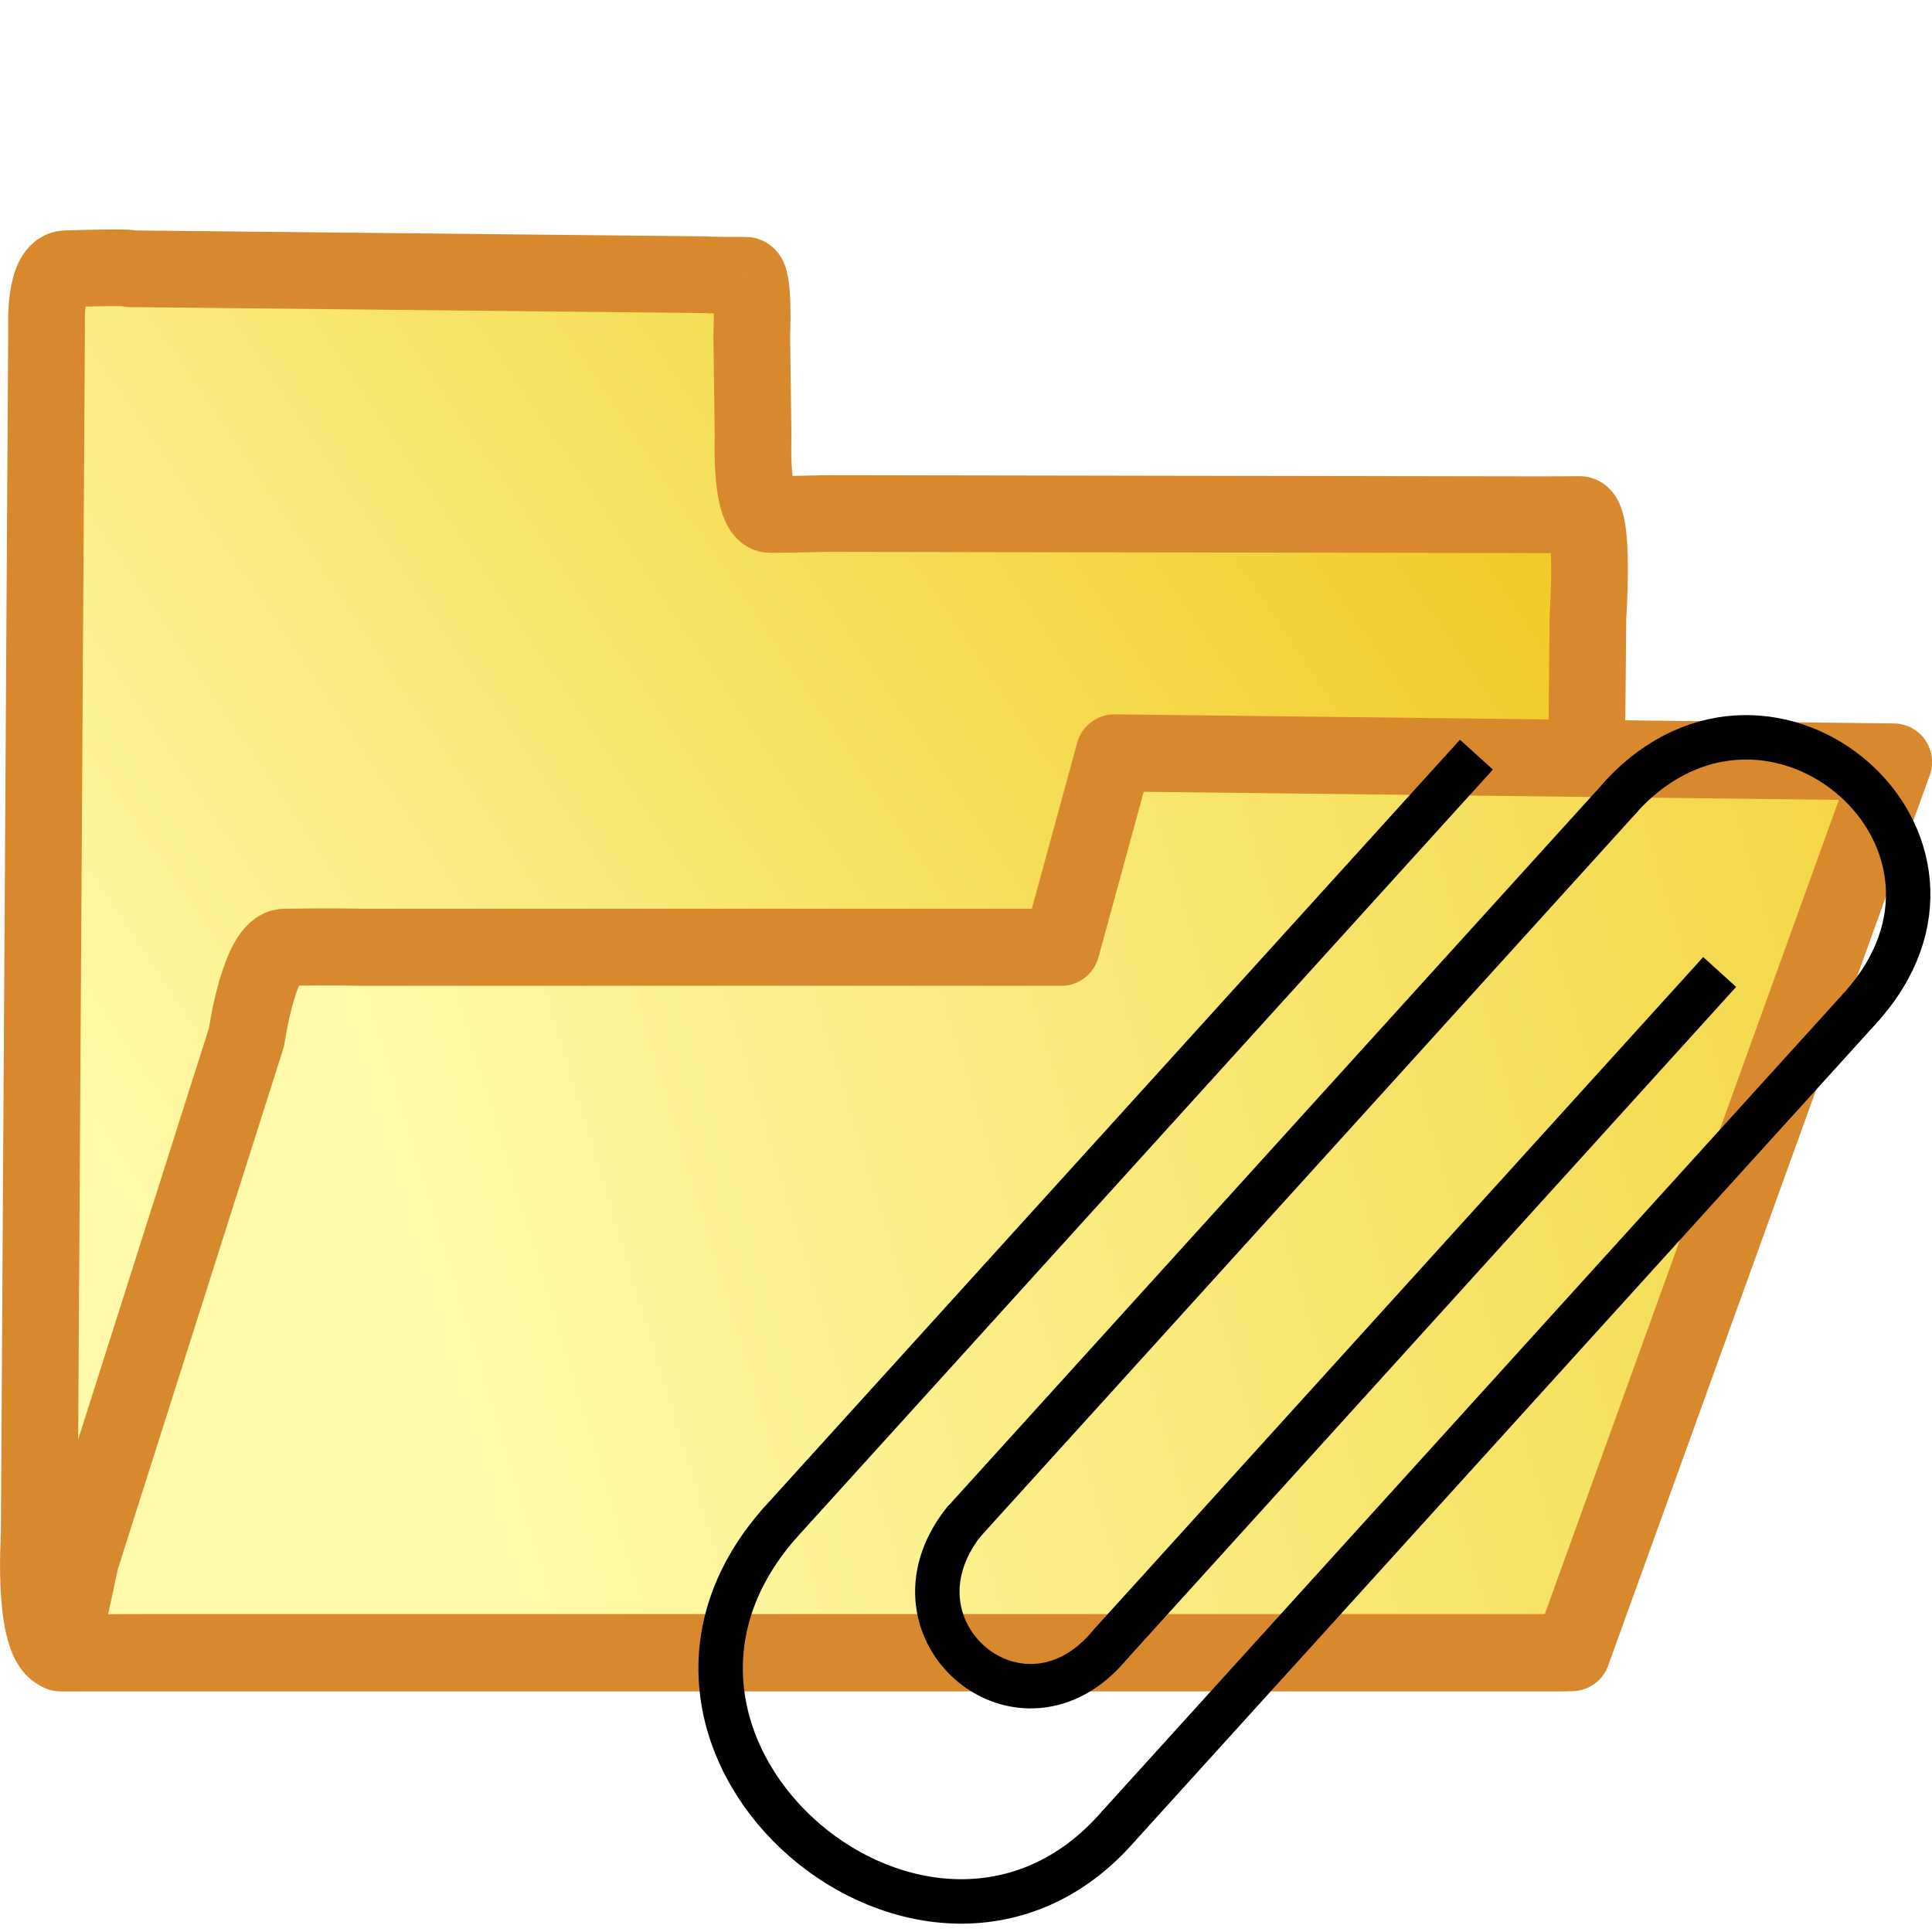
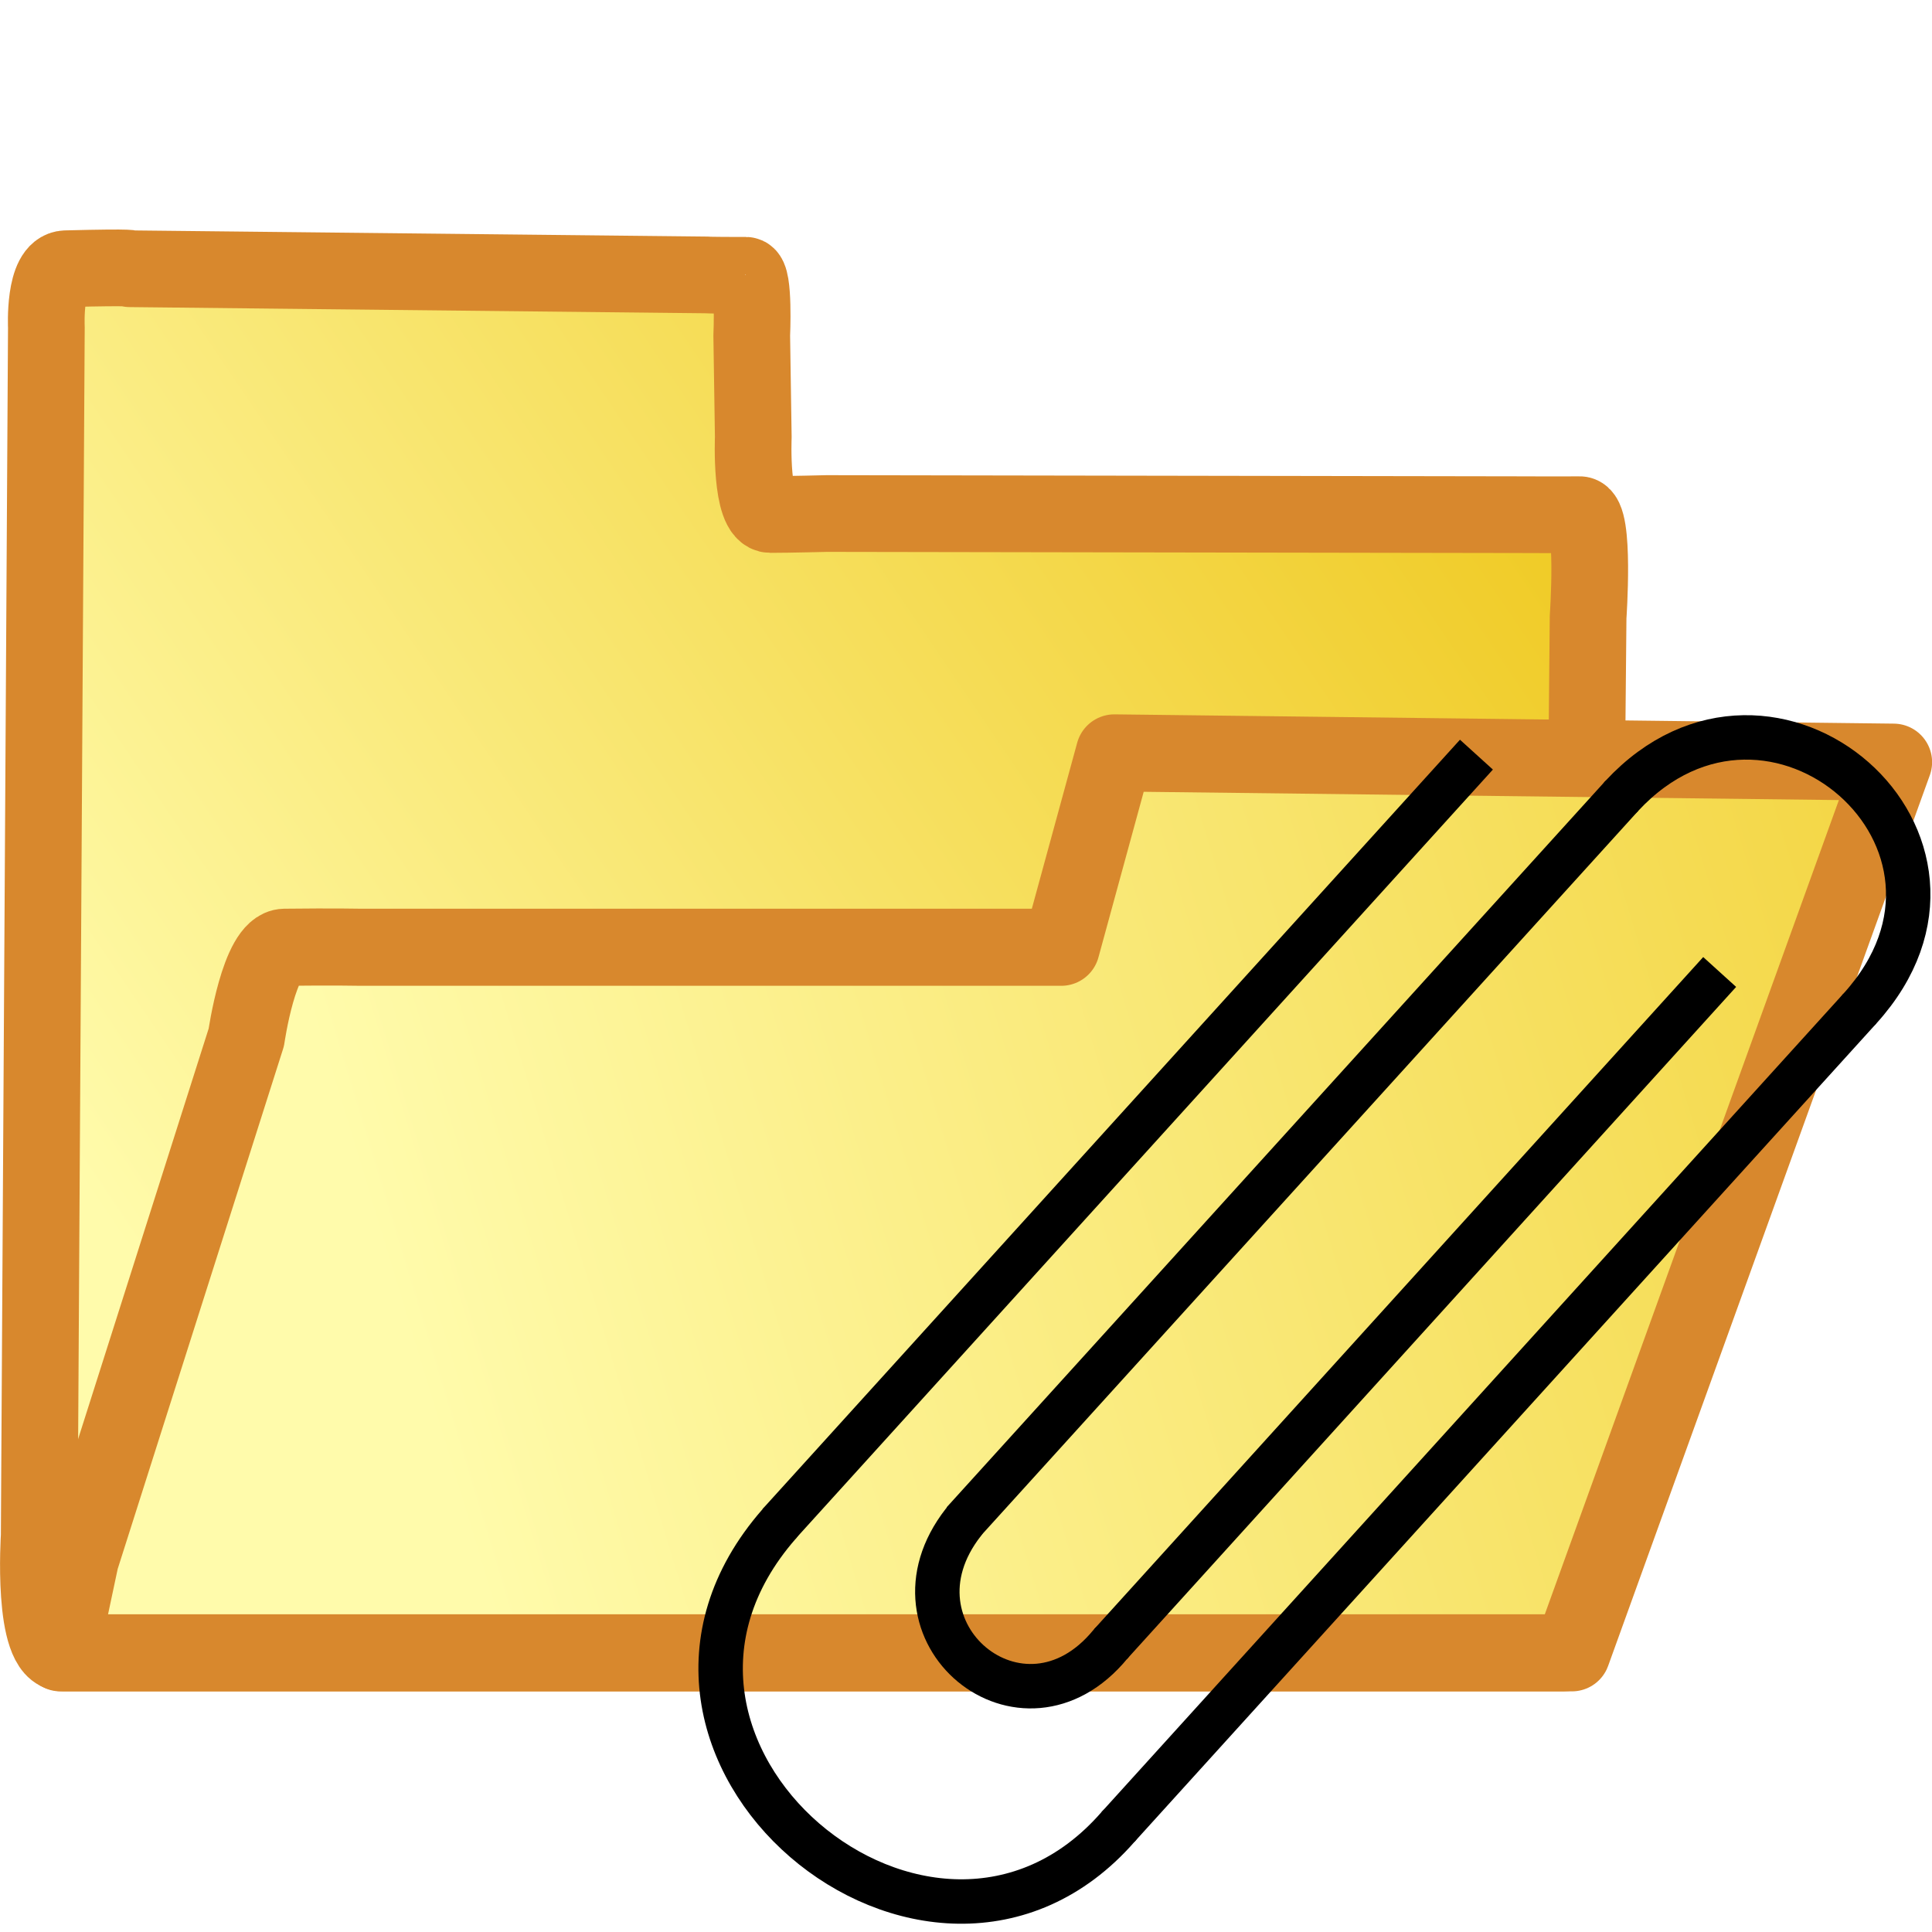
- <svg xmlns="http://www.w3.org/2000/svg" width="10mm" height="10mm" version="1.1" viewBox="0 0 10 10">
+ <svg xmlns="http://www.w3.org/2000/svg" width="10mm" height="10mm" viewBox="0 0 10 10">
  <defs>
-     <linearGradient id="b" x1="14.403" x2=".829" y1="2.968" y2="7.977" gradientTransform="matrix(.82751 0 0 1.0051 .065167 .18373)" gradientUnits="userSpaceOnUse">
-       <stop stop-color="#f0cb26" offset="0" />
-       <stop stop-color="#fffbab" offset=".864" />
+     <linearGradient id="b" x1="14.403" x2=".829" y1="2.968" y2="7.977" gradientTransform="matrix(.82751 0 0 1.0051 .065 .184)" gradientUnits="userSpaceOnUse">
+       <stop offset="0" stop-color="#f0cb26" />
+       <stop offset=".864" stop-color="#fffbab" />
    </linearGradient>
-     <linearGradient id="a" x1=".597" x2="7.753" y1="7.18" y2="1.256" gradientTransform="matrix(.82124 0 0 1.0053 .12778 -.79965)" gradientUnits="userSpaceOnUse">
-       <stop stop-color="#fffbab" offset="0" />
-       <stop stop-color="#f0cb26" offset="1" />
+     <linearGradient id="a" x1=".597" x2="7.753" y1="7.18" y2="1.256" gradientTransform="matrix(.82124 0 0 1.0053 .128 -.8)" gradientUnits="userSpaceOnUse">
+       <stop offset="0" stop-color="#fffbab" />
+       <stop offset="1" stop-color="#f0cb26" />
    </linearGradient>
  </defs>
-   <g>
-     <path d="m0.342 1.391c0.381-0.011 0.33-2e-7 0.33-2e-7l2.987 0.031s-1.13e-5 0.003 0.202 0.003c0.044 0 0.03 0.312 0.03 0.312l0.007 0.526s-0.017 0.4 0.089 0.4c0.093 0 0.292-0.005 0.292-0.005l3.591 0.006s0.224 6.084e-4 0.305-0.001c0.081-0.002 0.044 0.531 0.044 0.531l-0.045 4.91s0.041 0.451-0.082 0.451h-7.764c-0.165 0-0.125-0.606-0.125-0.606l0.038-6.256s-0.014-0.299 0.101-0.302z" fill="url(#a)" stroke="#d8882d" stroke-linecap="round" stroke-linejoin="round" stroke-width=".397" />
-     <path d="m0.313 8.555 0.104-0.485 0.859-2.702s0.066-0.463 0.198-0.465c0.253-0.004 0.394 0 0.394 0h3.625l0.275-1.006 4.033 0.047-1.665 4.61h-7.385z" fill="url(#b)" stroke="#d8882d" stroke-linejoin="round" stroke-width=".399" />
-     <path d="m7.642 3.906-3.61 3.982" fill="none" stroke="#000" stroke-width=".23" />
-     <path d="m9.627 5.219-3.841 4.237" fill="none" stroke="#000" stroke-width=".23" />
-     <path d="m8.395 4.119-3.409 3.761" fill="none" stroke="#000" stroke-width=".23" />
-     <path d="m8.901 5.031-3.153 3.479" fill="none" stroke="#000" stroke-width=".23" />
-     <path d="m4.032 7.888c-1.019 1.167 0.788 2.675 1.755 1.567" fill="none" stroke="#000" stroke-linecap="round" stroke-width=".23" />
-     <path d="m9.627 5.219c0.783-0.863-0.456-1.936-1.232-1.101" fill="none" stroke="#000" stroke-linecap="round" stroke-width=".23" />
-     <path d="m4.986 7.88c-0.441 0.565 0.306 1.187 0.762 0.63" fill="none" stroke="#000" stroke-linecap="round" stroke-width=".23" />
-   </g>
+   <path fill="url(#a)" stroke="#d8882d" stroke-linecap="round" stroke-linejoin="round" stroke-width=".397" d="M.342 1.391c.381-.01.33 0 .33 0l2.987.032s0 .002.202.002c.044 0 .03.312.03.312l.008.526s-.017.4.089.4c.093 0 .292-.005.292-.005l3.59.006s.225.001.306 0c.081-.002.044.53.044.53l-.046 4.91s.041.452-.082.452H.328c-.165 0-.125-.606-.125-.606L.24 1.694s-.015-.3.101-.303" />
+   <path fill="url(#b)" stroke="#d8882d" stroke-linejoin="round" stroke-width=".399" d="m.313 8.555.103-.485.859-2.701s.066-.464.198-.466c.253-.003.395 0 .395 0h3.625l.275-1.006 4.033.048-1.665 4.61H.751z" />
+   <path fill="none" stroke="#000" stroke-width=".23" d="m7.642 3.906-3.61 3.982M9.627 5.22l-3.84 4.236M8.395 4.119l-3.41 3.76M8.901 5.031 5.748 8.51" />
+   <path fill="none" stroke="#000" stroke-linecap="round" stroke-width=".23" d="M4.032 7.889c-1.019 1.166.788 2.674 1.755 1.567M9.627 5.22c.783-.864-.455-1.937-1.232-1.101" />
+   <path fill="none" stroke="#000" stroke-linecap="round" stroke-width=".23" d="M4.986 7.88c-.441.565.306 1.187.762.63" />
</svg>
